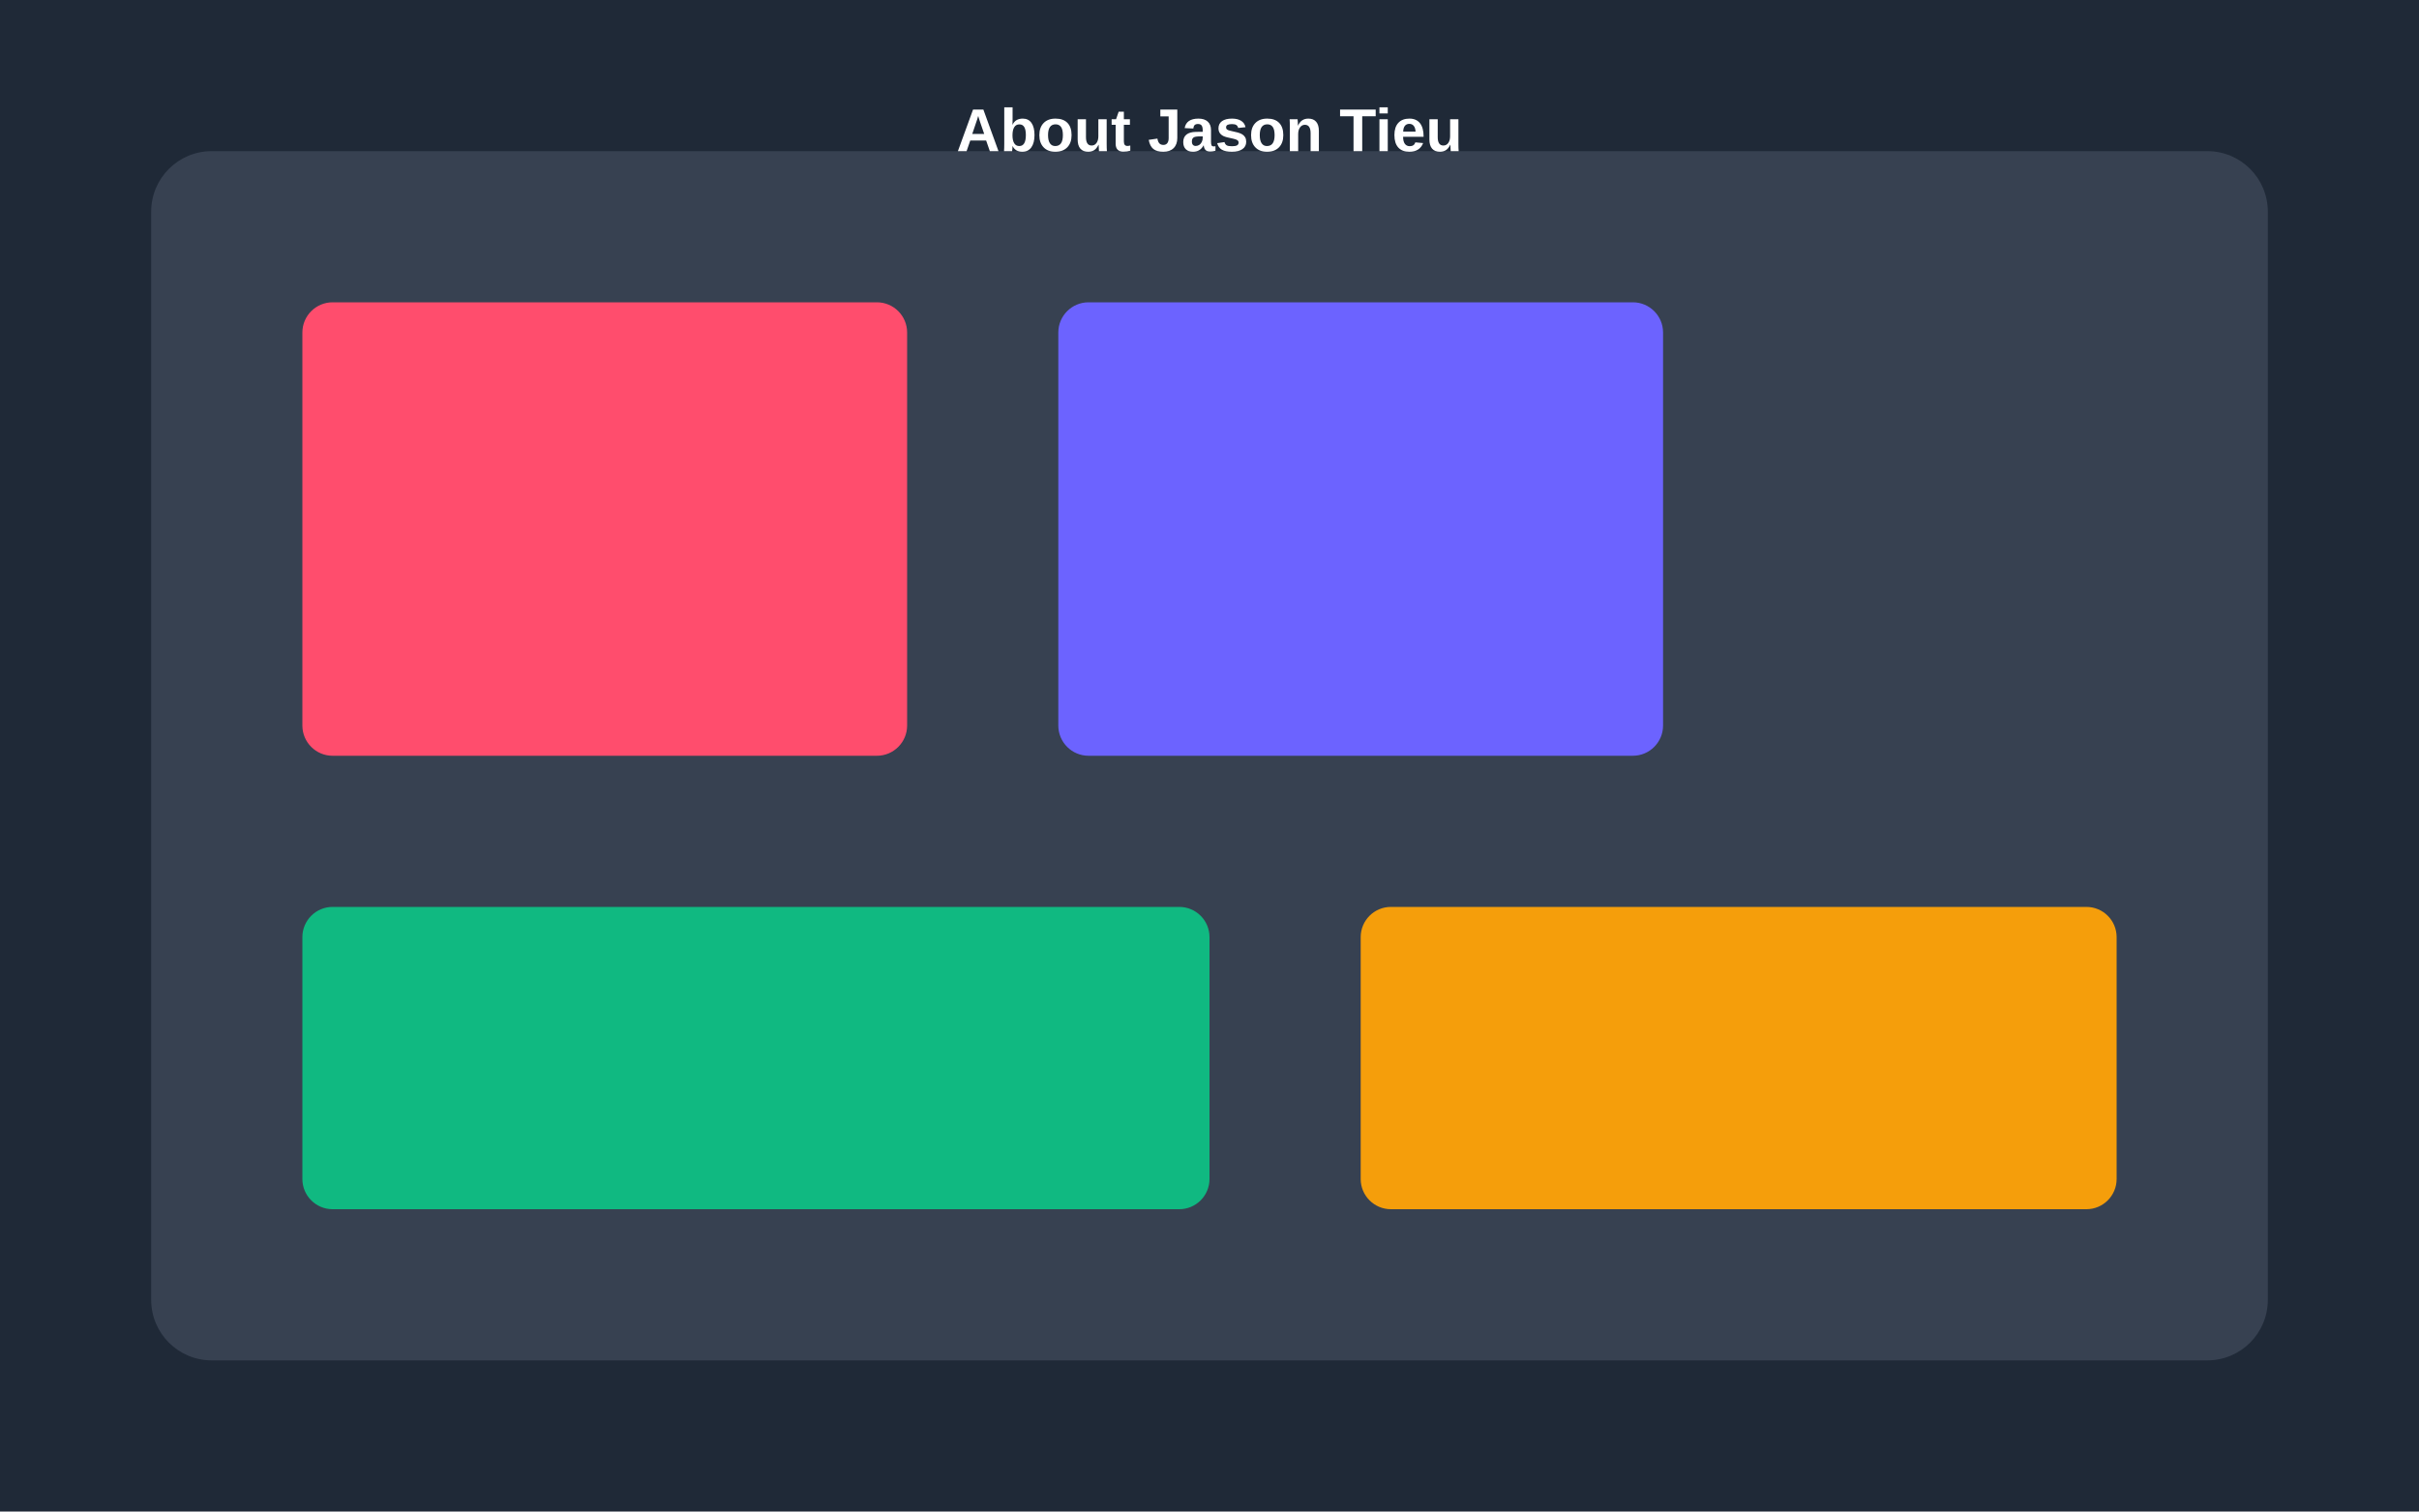
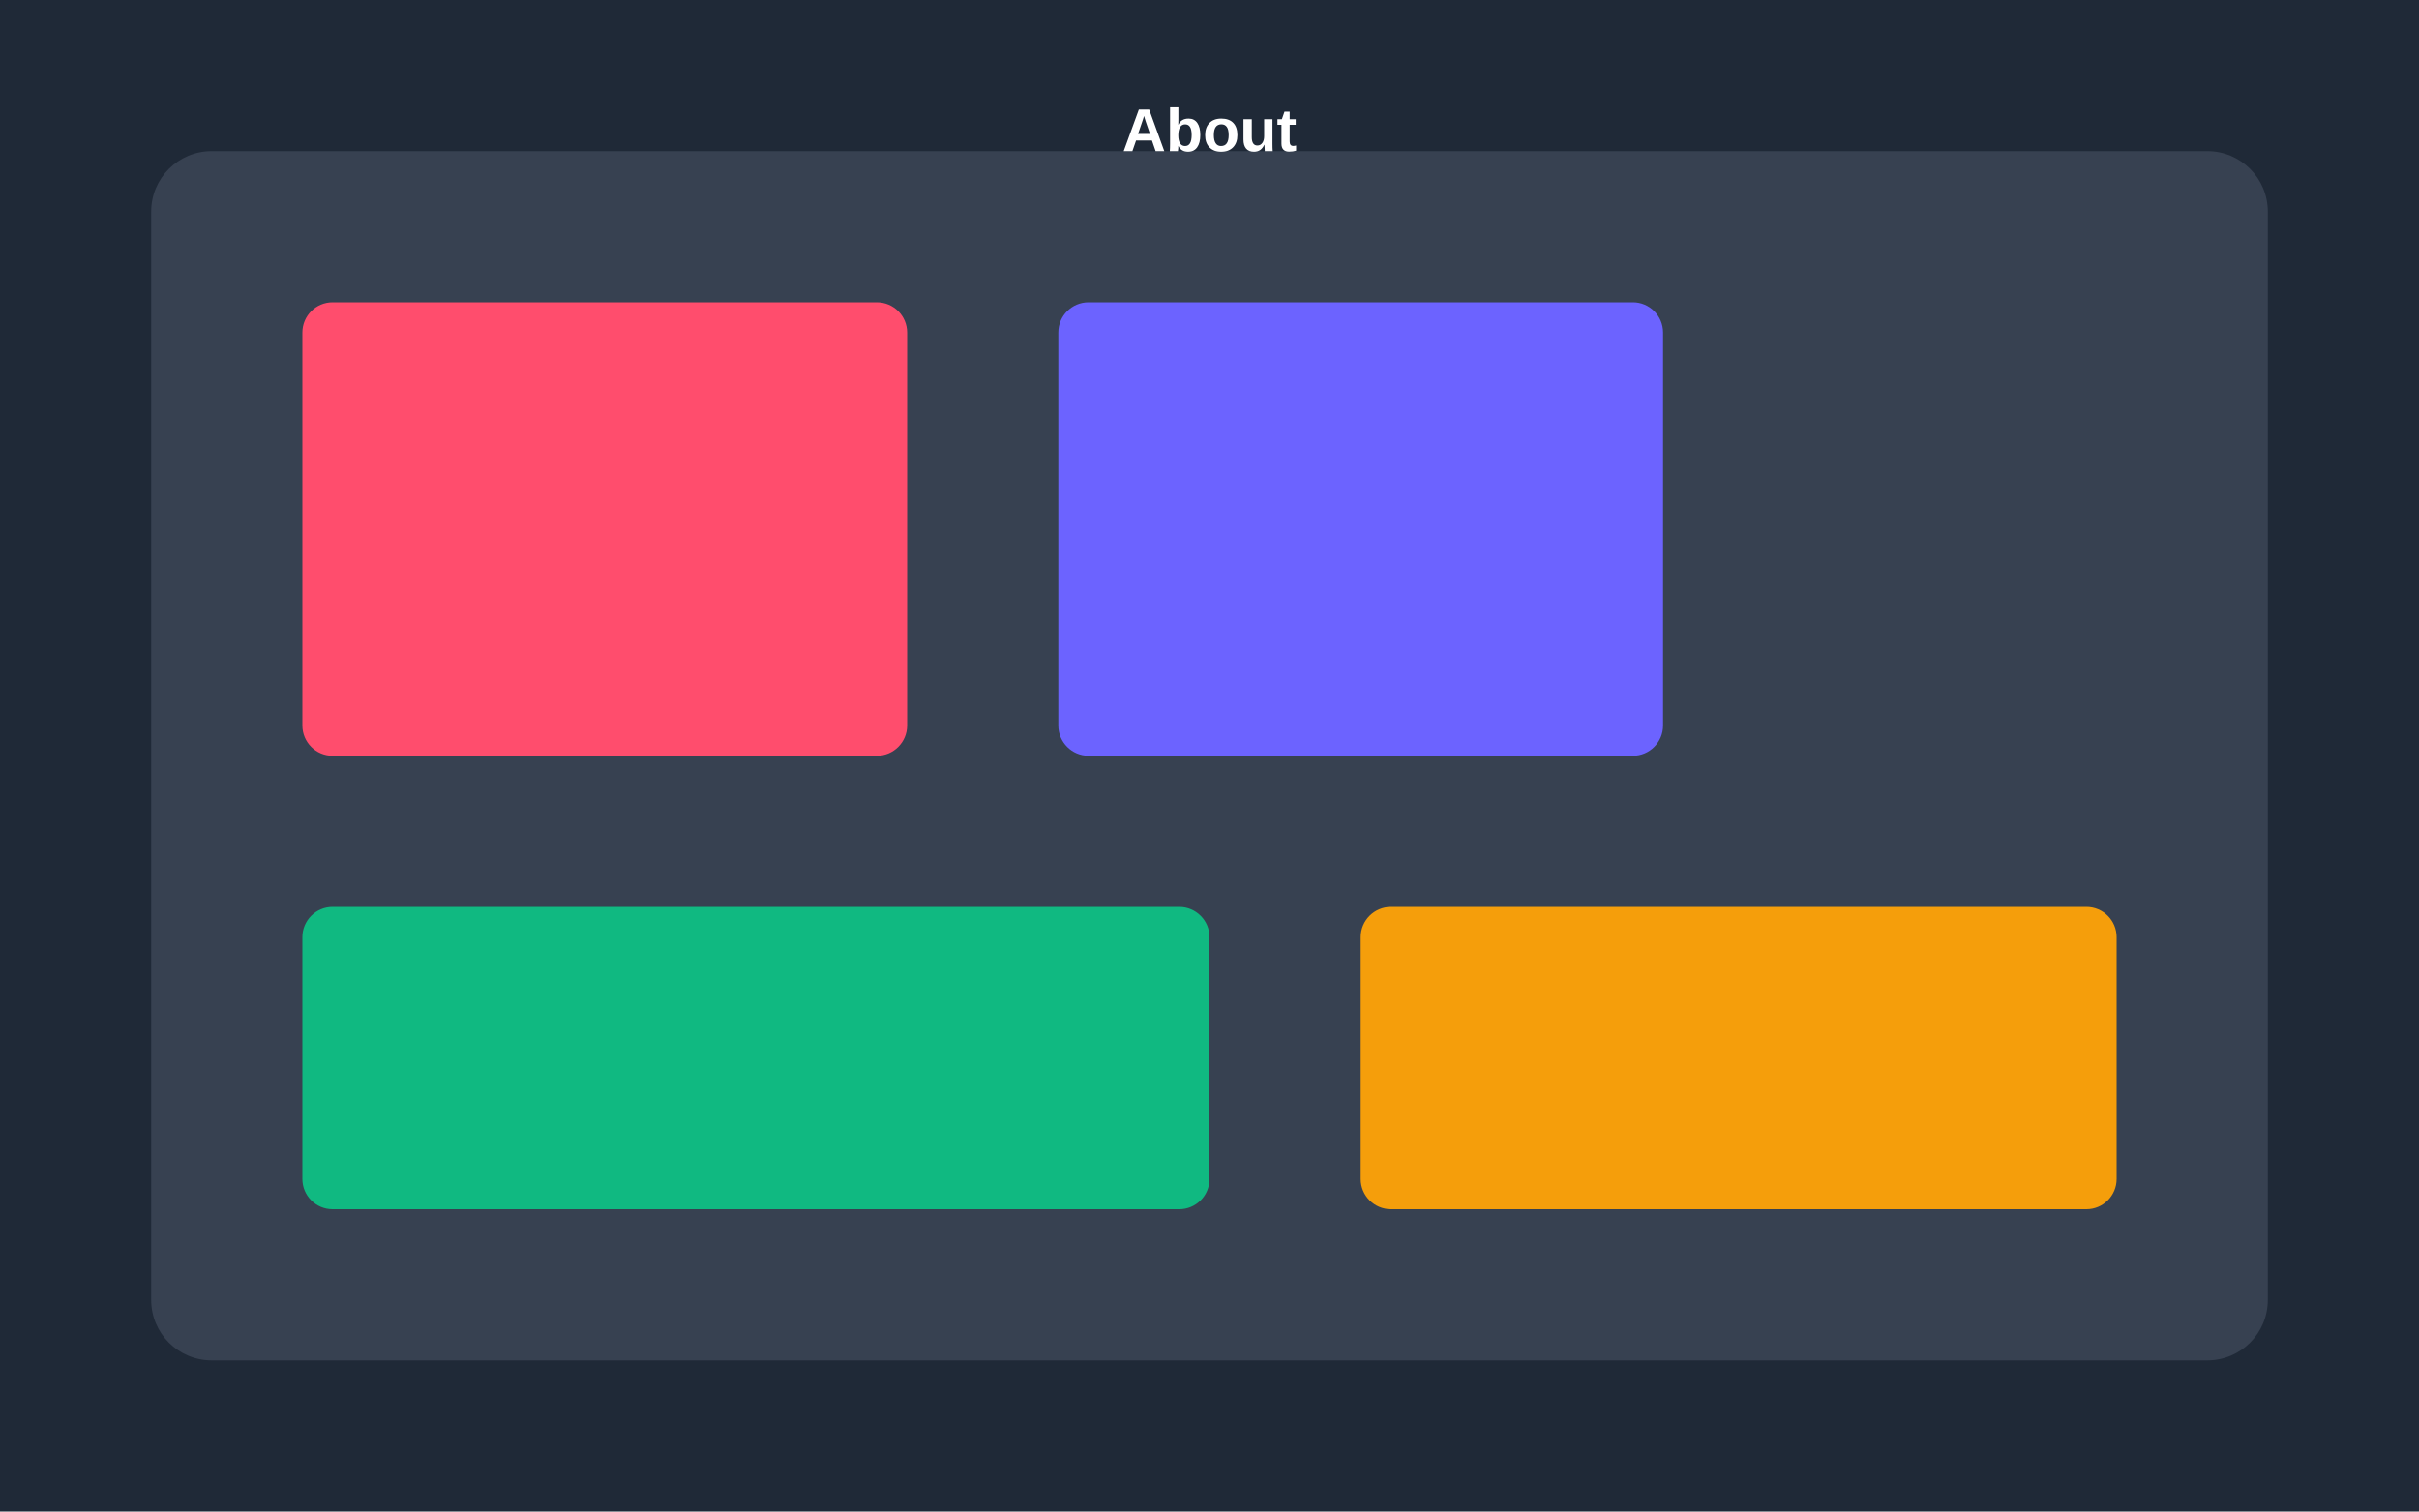
<svg xmlns="http://www.w3.org/2000/svg" width="800" height="500" viewBox="0 0 800 500" fill="none">
  <rect width="800" height="500" fill="#1F2937" />
  <rect x="50" y="50" width="700" height="400" fill="#374151" rx="20" />
  <rect x="100" y="100" width="200" height="150" fill="#FF4D6D" rx="10" />
  <rect x="350" y="100" width="200" height="150" fill="#6C63FF" rx="10" />
  <rect x="100" y="300" width="300" height="100" fill="#10B981" rx="10" />
  <rect x="450" y="300" width="250" height="100" fill="#F59E0B" rx="10" />
-   <text x="400" y="50" text-anchor="middle" fill="white" font-family="Arial" font-size="20" font-weight="bold">About Jason Tieu</text>
+   <text x="400" y="50" text-anchor="middle" fill="white" font-family="Arial" font-size="20" font-weight="bold">About</text>
</svg>
